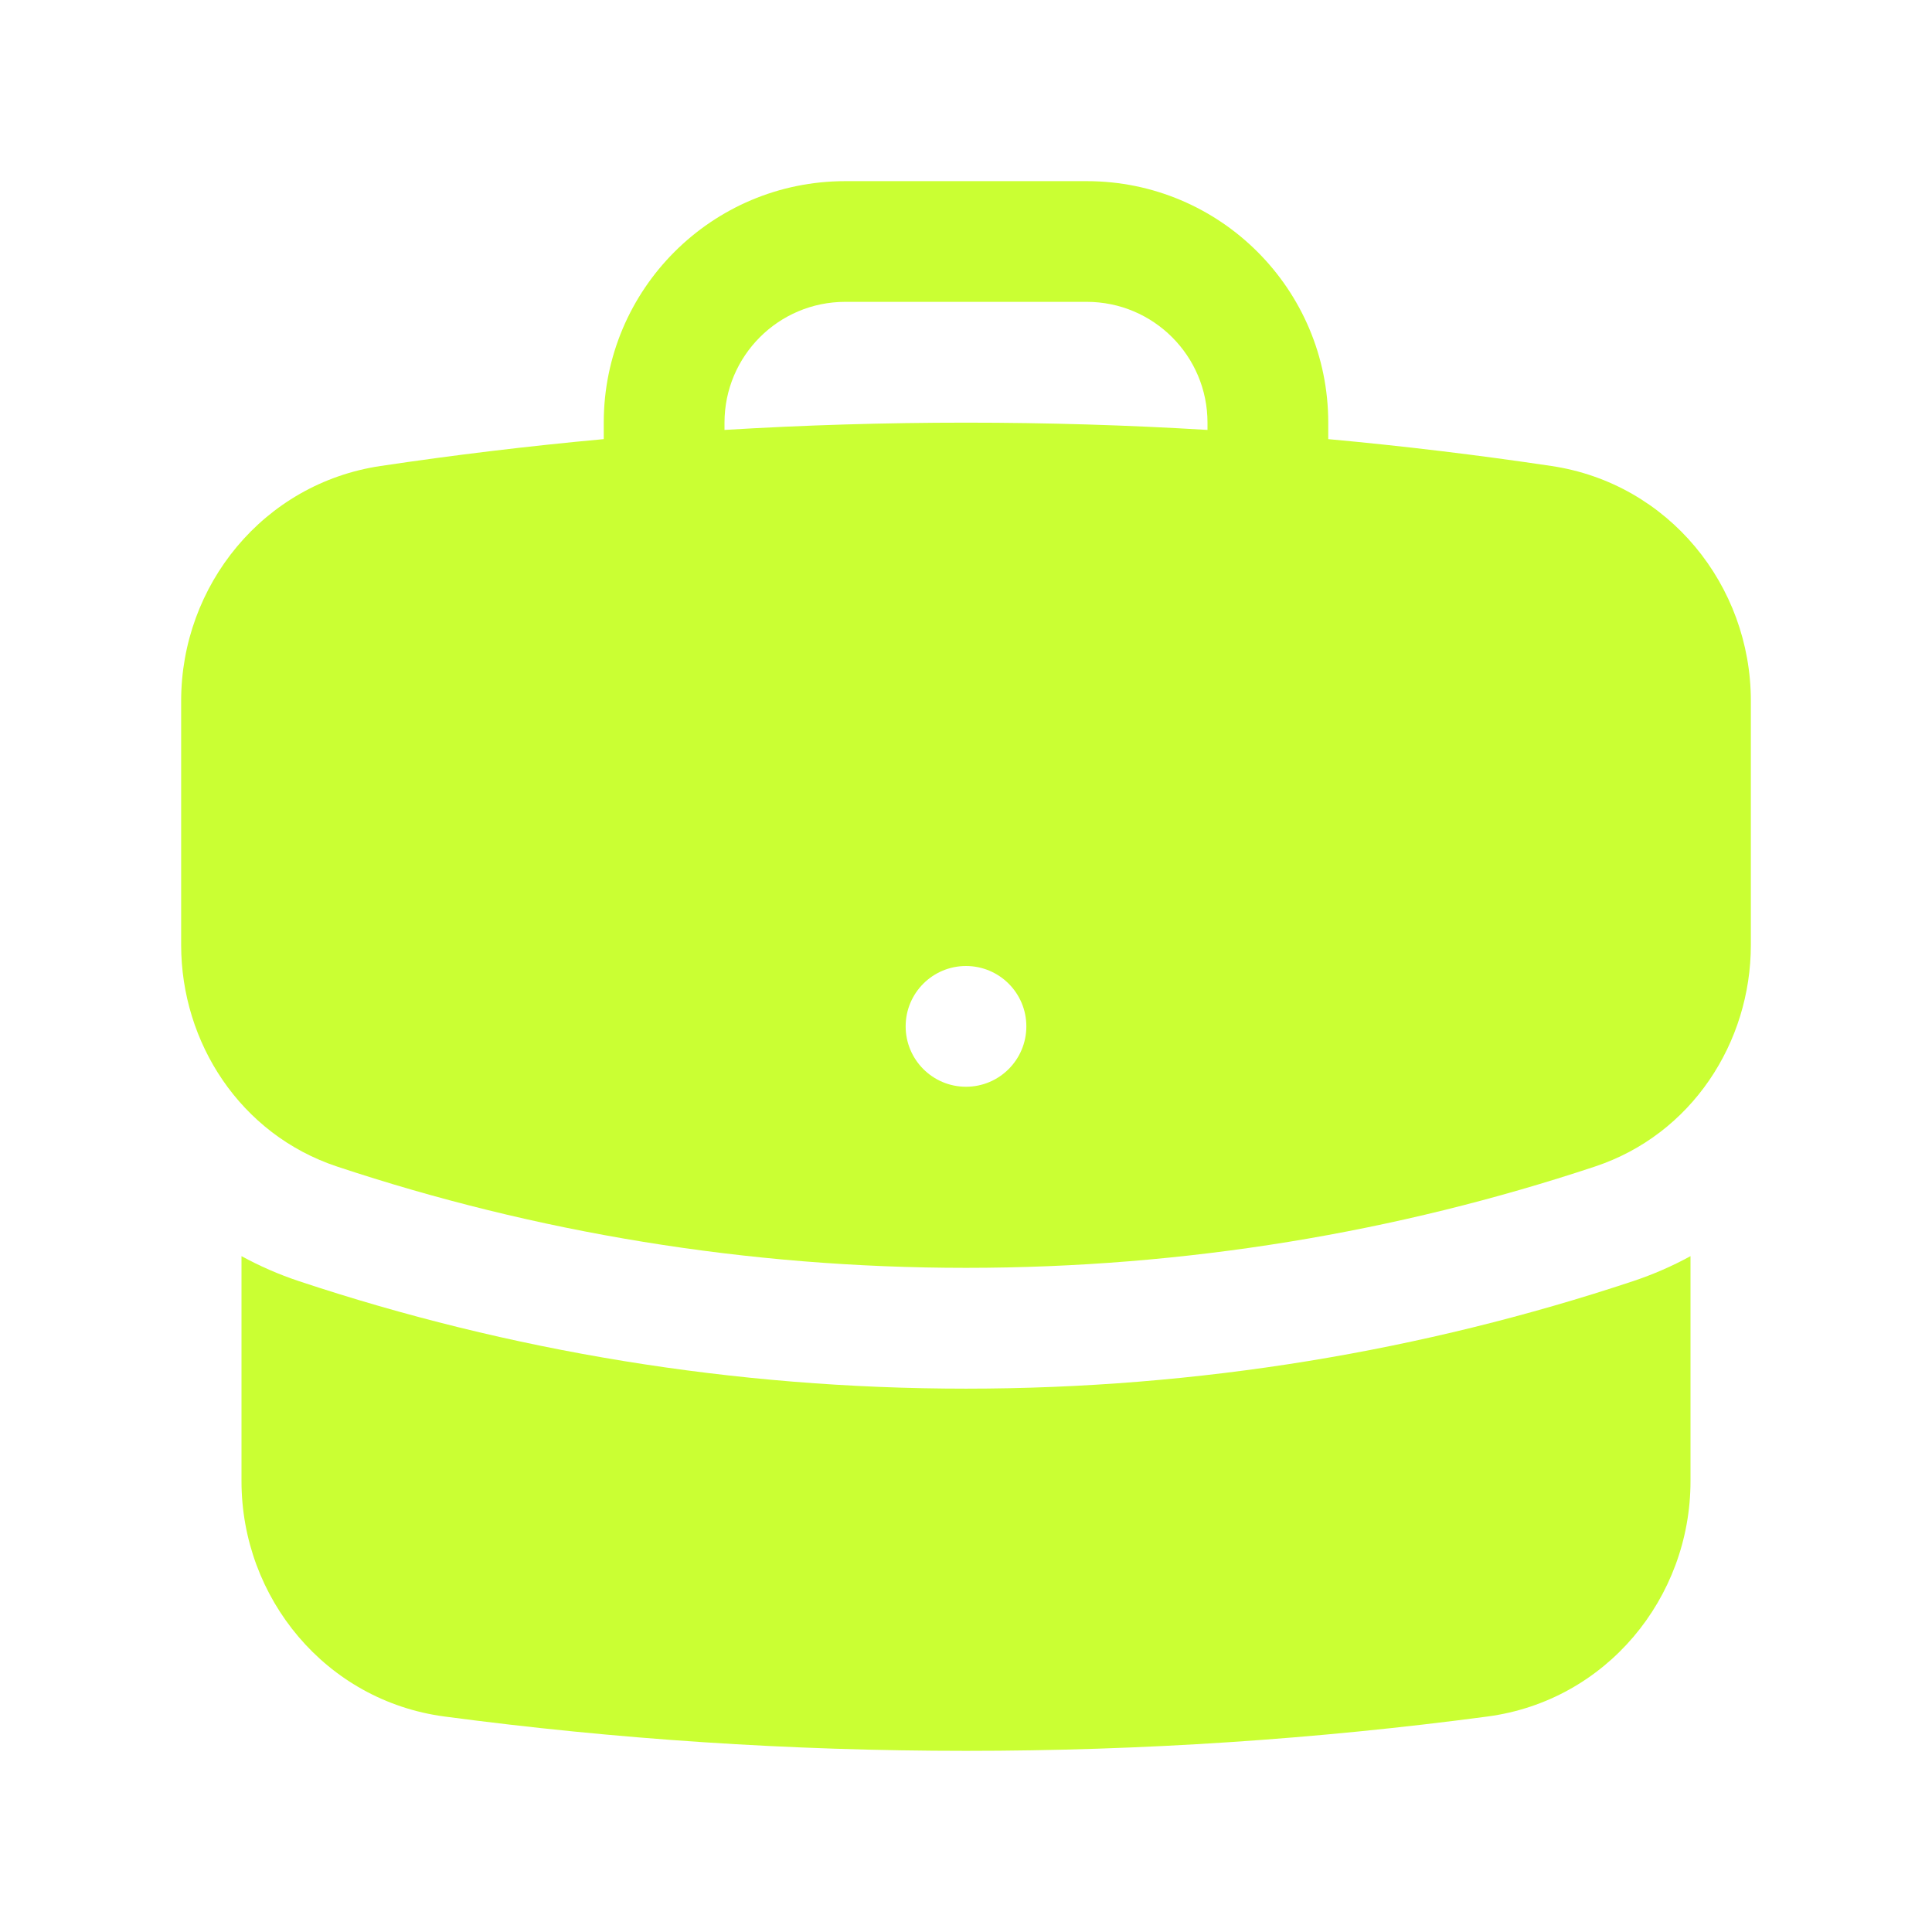
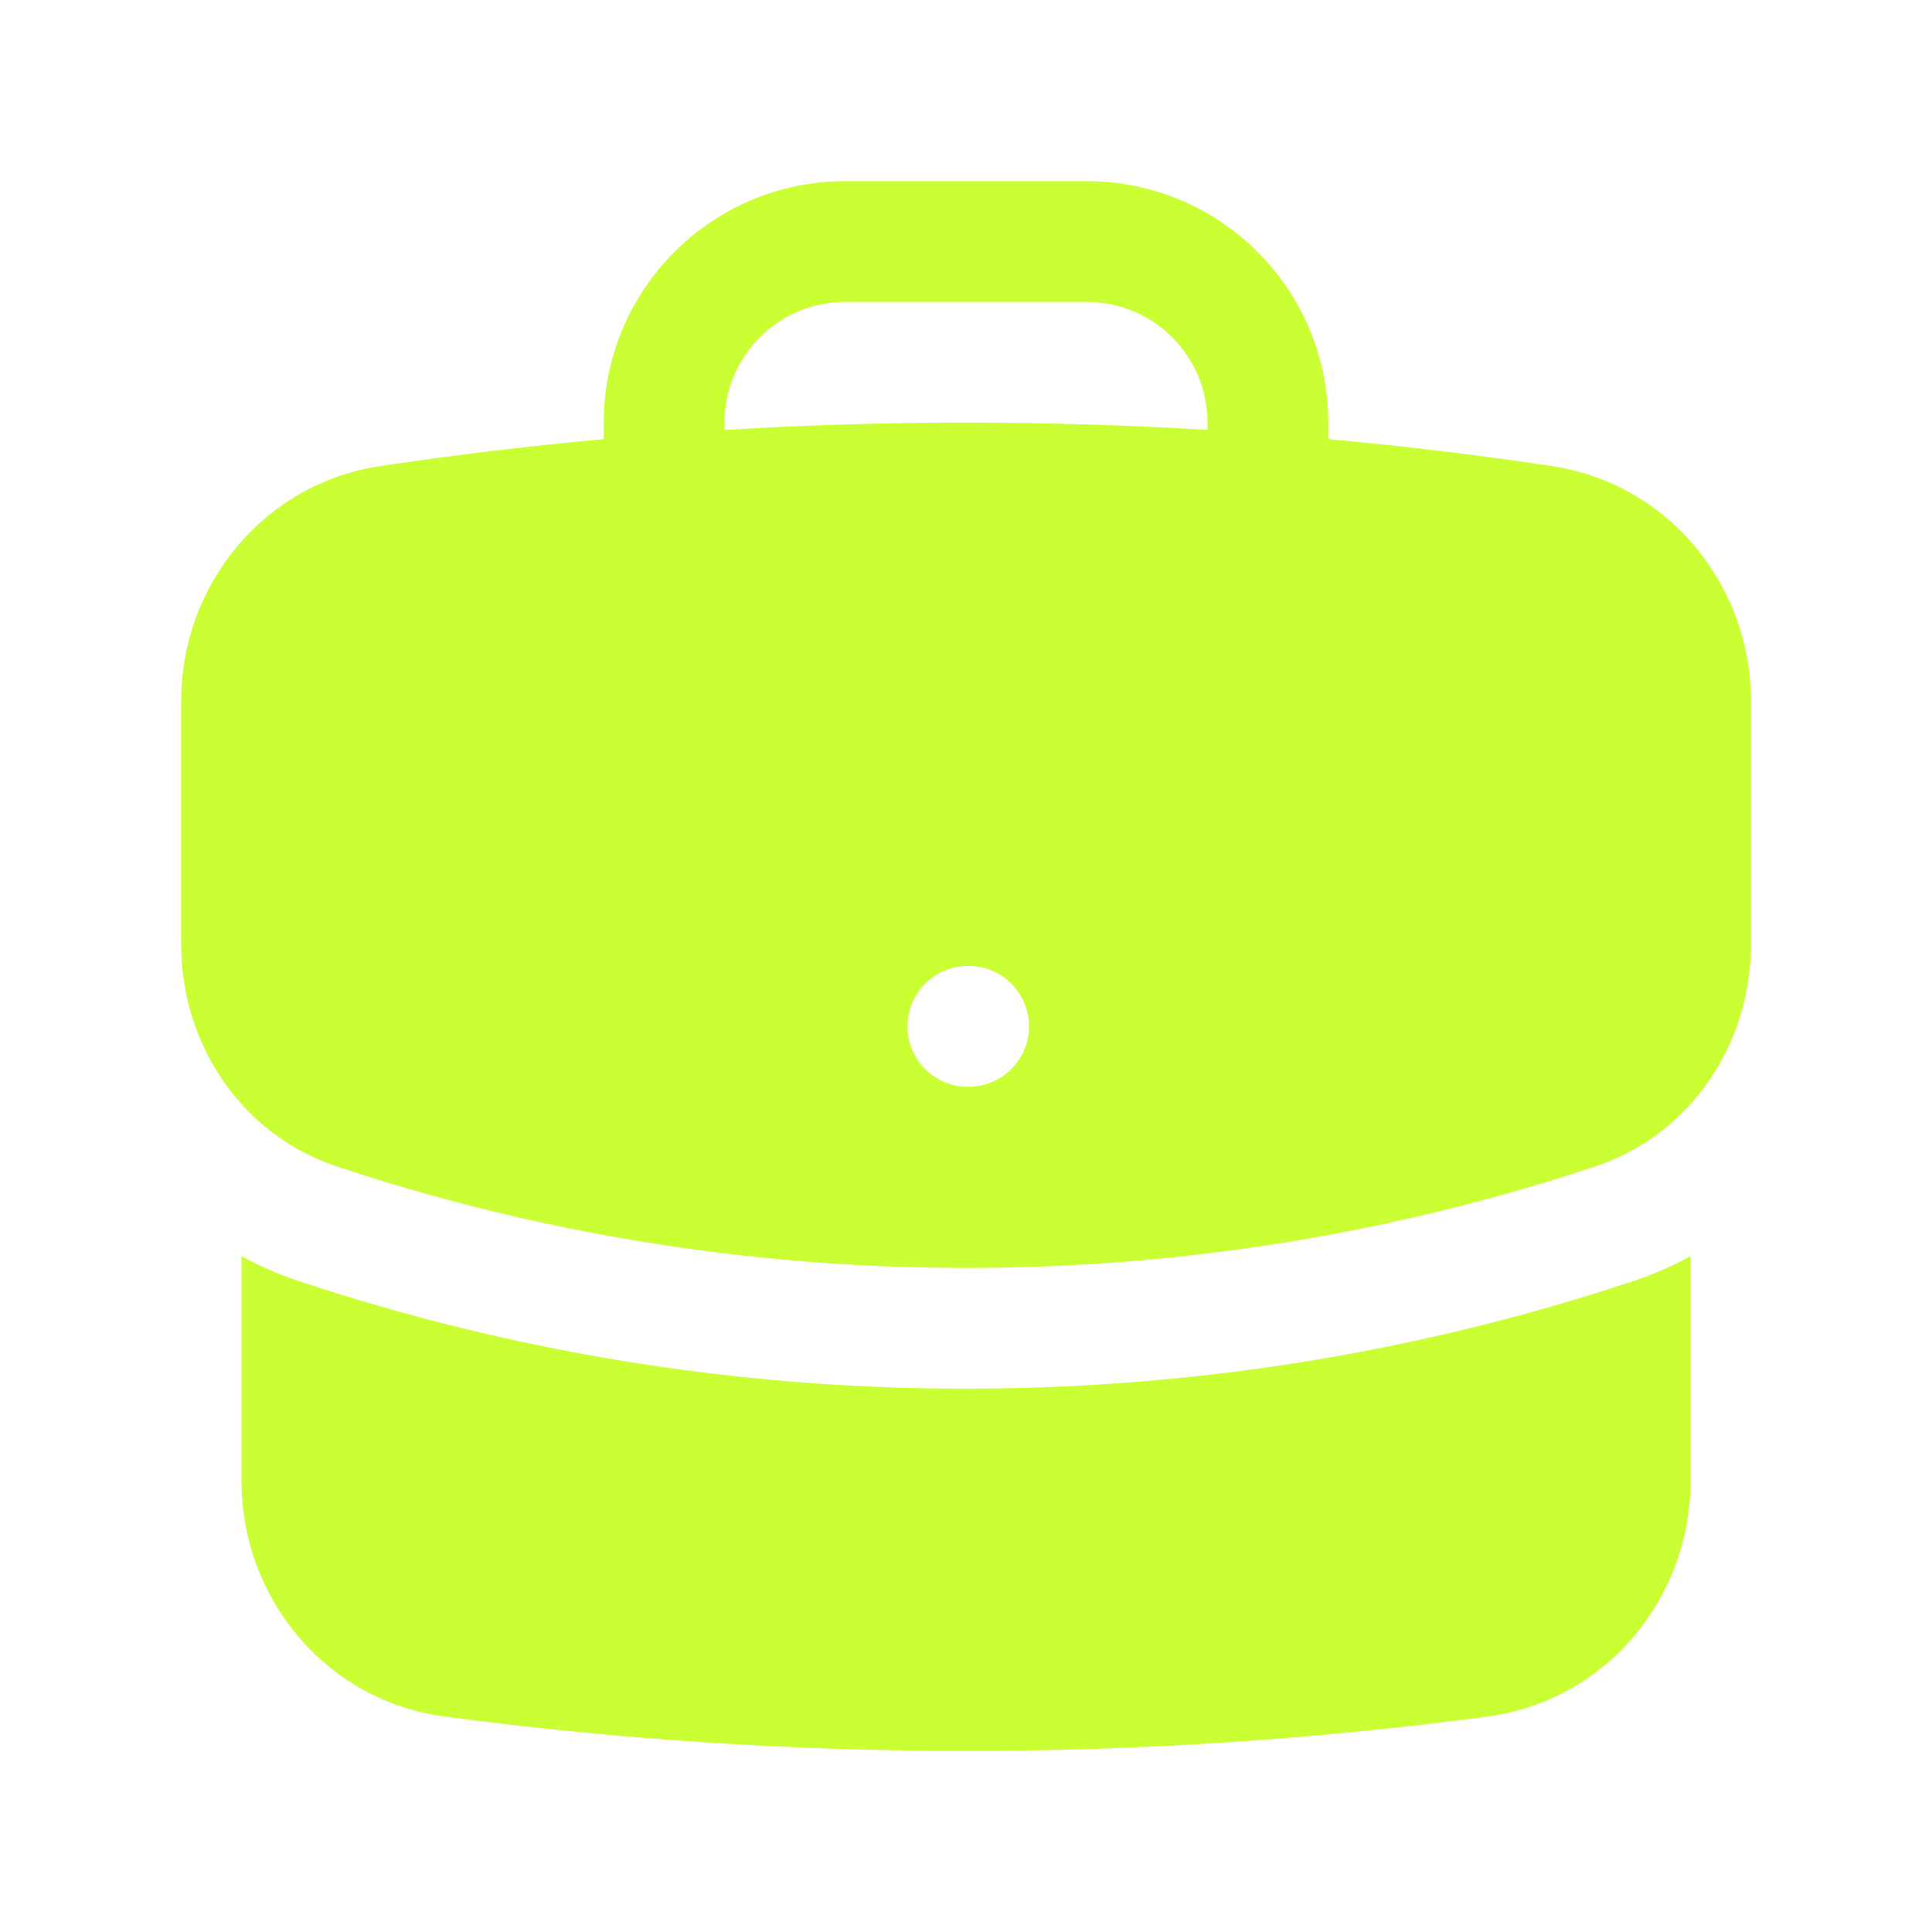
- <svg xmlns="http://www.w3.org/2000/svg" width="34" height="34" viewBox="0 0 34 34" fill="none">
-   <g id="Icon">
-     <g id="Subtract">
-       <path fill-rule="evenodd" clip-rule="evenodd" d="M10.625 7.438C10.625 5.09 12.528 3.188 14.875 3.188H19.125C21.472 3.188 23.375 5.09 23.375 7.438V7.728C24.696 7.849 26.006 8.007 27.305 8.201C29.365 8.509 30.812 10.302 30.812 12.333V16.63C30.812 18.346 29.773 19.963 28.069 20.529C24.588 21.686 20.866 22.312 17 22.312C13.134 22.312 9.412 21.686 5.931 20.529C4.227 19.963 3.188 18.346 3.188 16.63V12.333C3.188 10.302 4.635 8.509 6.695 8.201C7.994 8.007 9.304 7.849 10.625 7.728V7.438ZM21.25 7.438V7.566C19.844 7.481 18.427 7.438 17 7.438C15.573 7.438 14.156 7.481 12.75 7.566V7.438C12.75 6.264 13.701 5.312 14.875 5.312H19.125C20.299 5.312 21.25 6.264 21.25 7.438ZM17 19.125C17.587 19.125 18.062 18.649 18.062 18.062C18.062 17.476 17.587 17 17 17C16.413 17 15.938 17.476 15.938 18.062C15.938 18.649 16.413 19.125 17 19.125Z" fill="#CAFF33" />
-       <path d="M4.25 26.067V22.106C4.566 22.279 4.903 22.427 5.26 22.546C8.955 23.774 12.903 24.438 17 24.438C21.097 24.438 25.045 23.774 28.74 22.546C29.097 22.427 29.434 22.279 29.75 22.106V26.067C29.75 28.123 28.266 29.931 26.176 30.208C23.173 30.607 20.11 30.812 17 30.812C13.89 30.812 10.827 30.607 7.824 30.208C5.734 29.931 4.25 28.123 4.25 26.067Z" fill="#CAFF33" />
-     </g>
+ <svg xmlns="http://www.w3.org/2000/svg" width="34" height="34" fill="none">
+   <g fill="#CAFF33">
+     <path fill-rule="evenodd" clip-rule="evenodd" d="M10.625 7.438a4.25 4.25 0 0 1 4.25-4.25h4.25a4.25 4.25 0 0 1 4.25 4.25v.29c1.321.12 2.631.279 3.93.473 2.06.308 3.508 2.1 3.508 4.132v4.297c0 1.716-1.04 3.333-2.744 3.899A35.028 35.028 0 0 1 17 22.313c-3.866 0-7.588-.627-11.07-1.784-1.703-.566-2.742-2.183-2.742-3.899v-4.297c0-2.031 1.447-3.824 3.507-4.132a69.158 69.158 0 0 1 3.93-.473v-.29Zm10.625 0v.128a70.11 70.11 0 0 0-8.5 0v-.128c0-1.174.951-2.125 2.125-2.125h4.25c1.174 0 2.125.95 2.125 2.125ZM17 19.124A1.063 1.063 0 1 0 17 17a1.063 1.063 0 0 0 0 2.125Z" />
+     <path d="M4.25 26.067v-3.961c.316.173.653.32 1.01.44A37.153 37.153 0 0 0 17 24.438c4.097 0 8.045-.664 11.74-1.892a6.1 6.1 0 0 0 1.01-.44v3.96c0 2.058-1.484 3.865-3.574 4.142a69.696 69.696 0 0 1-9.176.605c-3.11 0-6.173-.206-9.176-.605-2.09-.277-3.574-2.084-3.574-4.141Z" />
  </g>
</svg>
